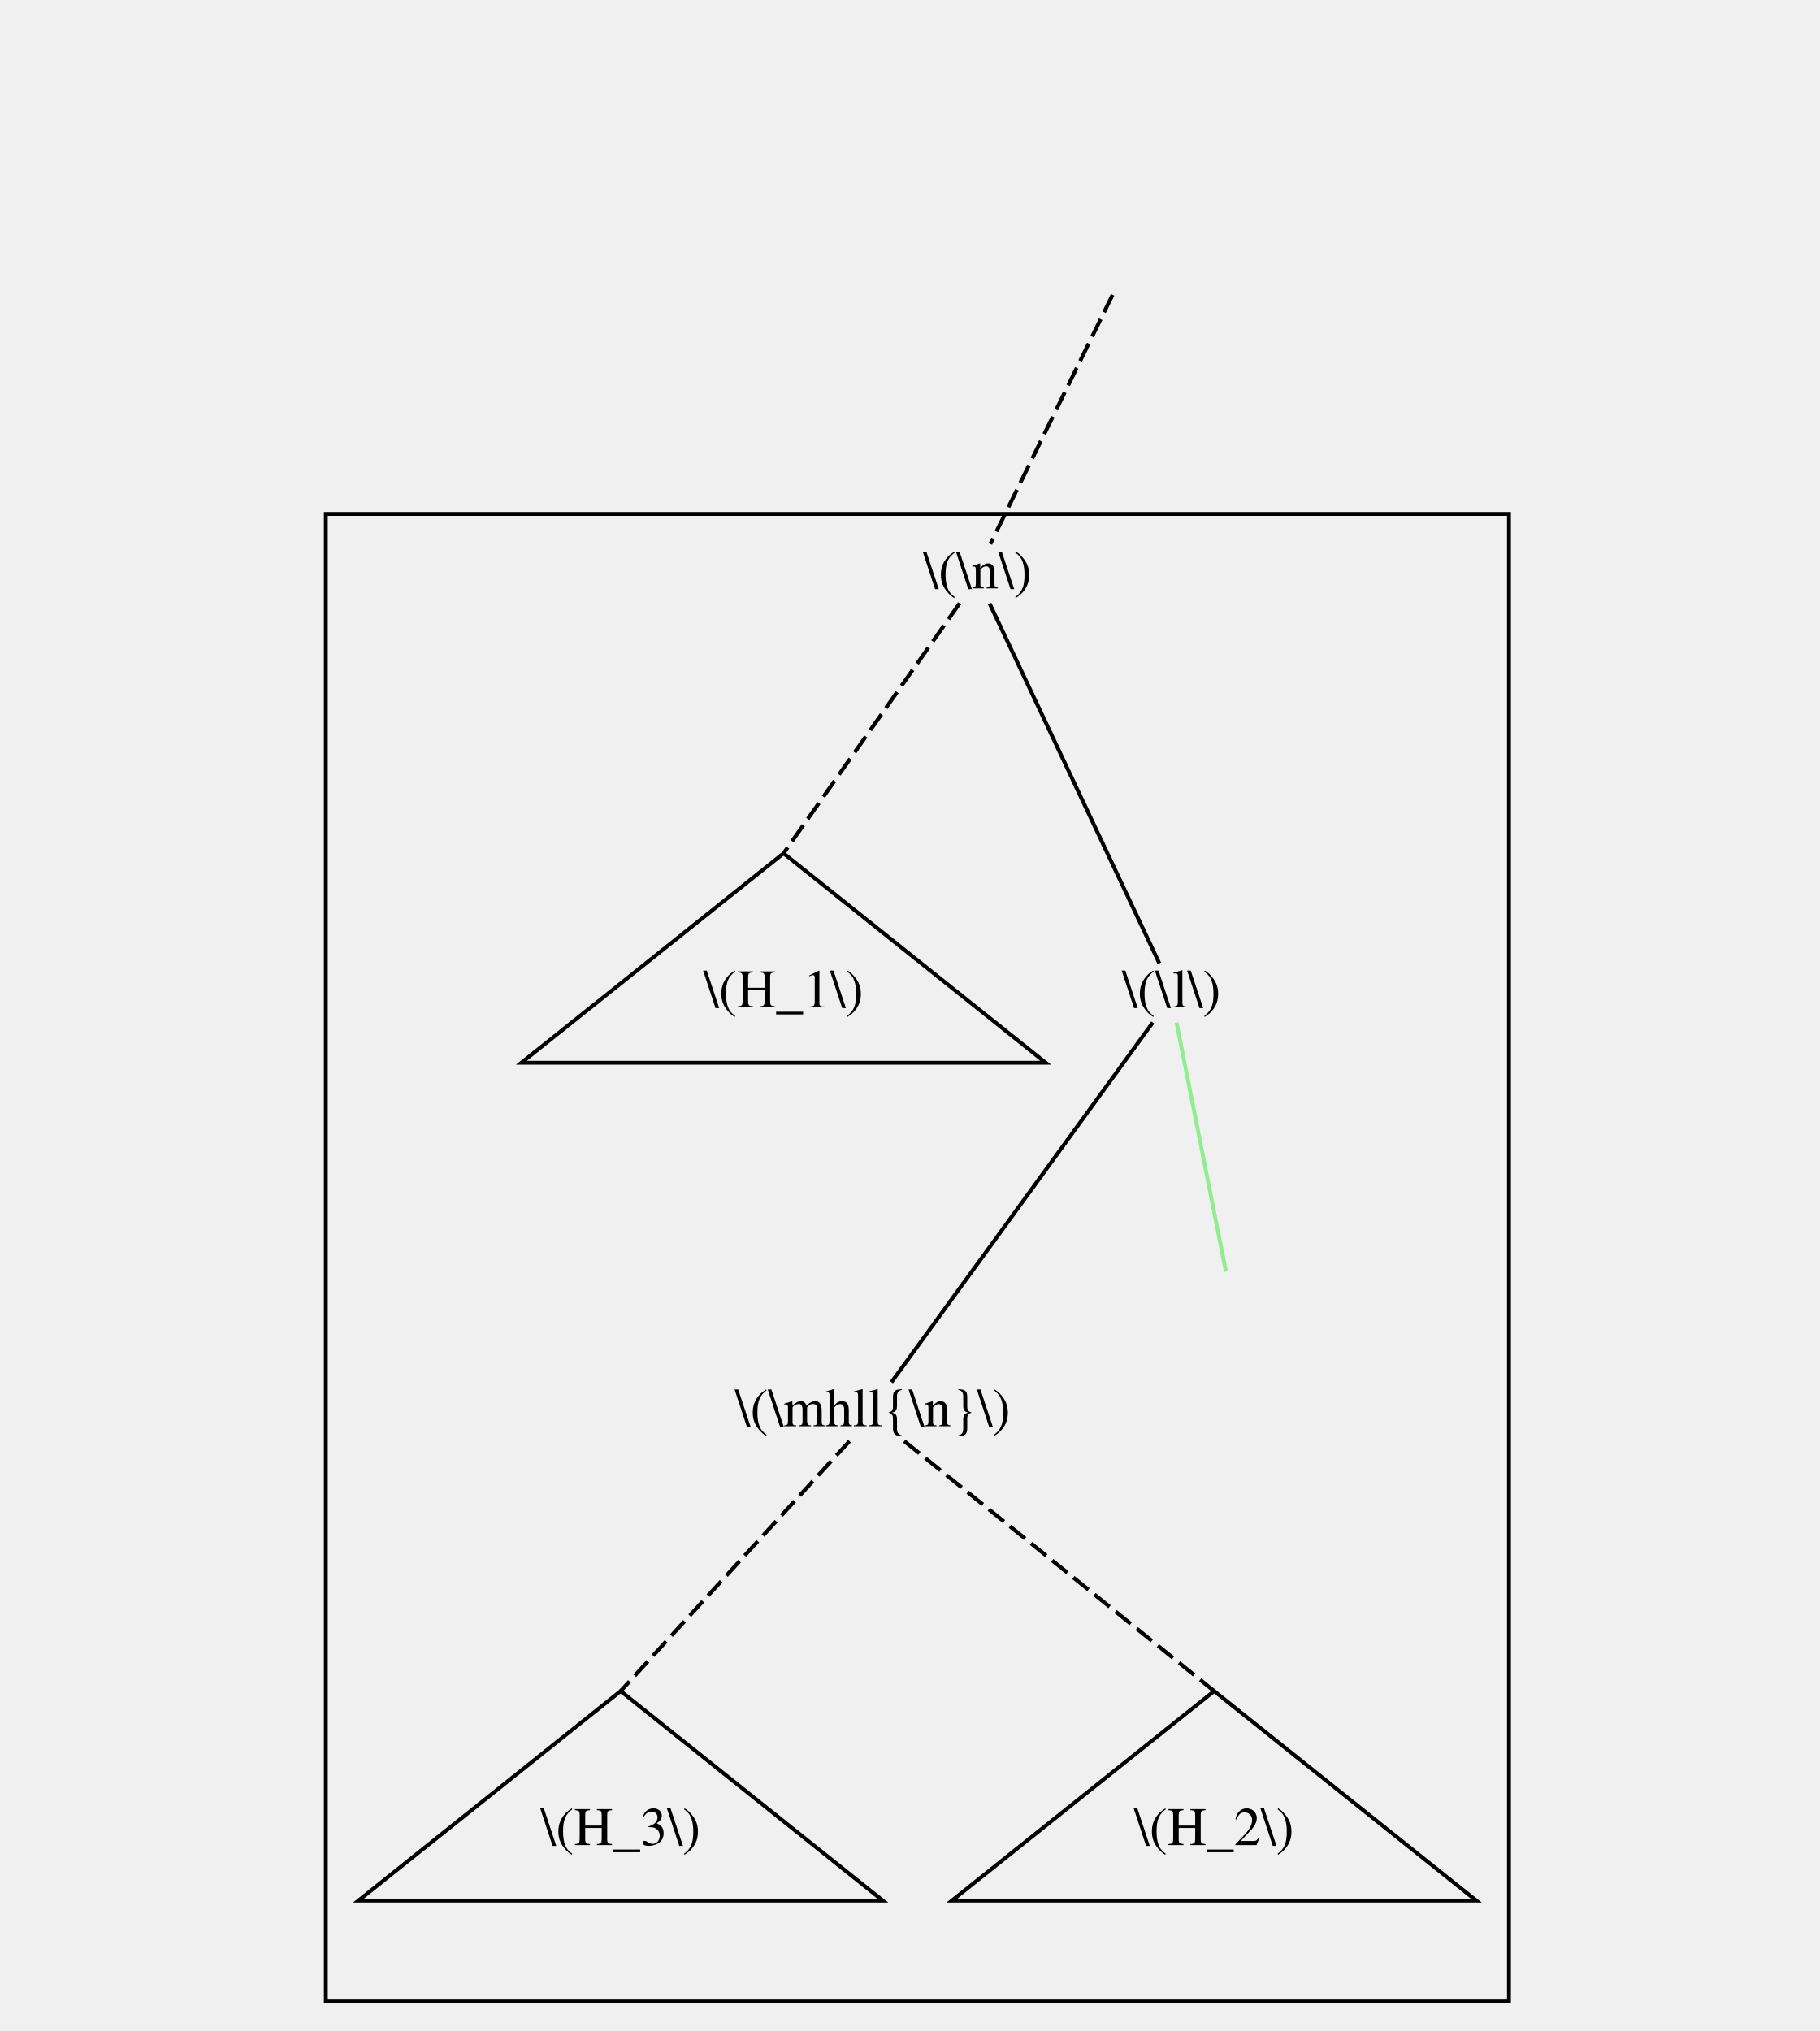
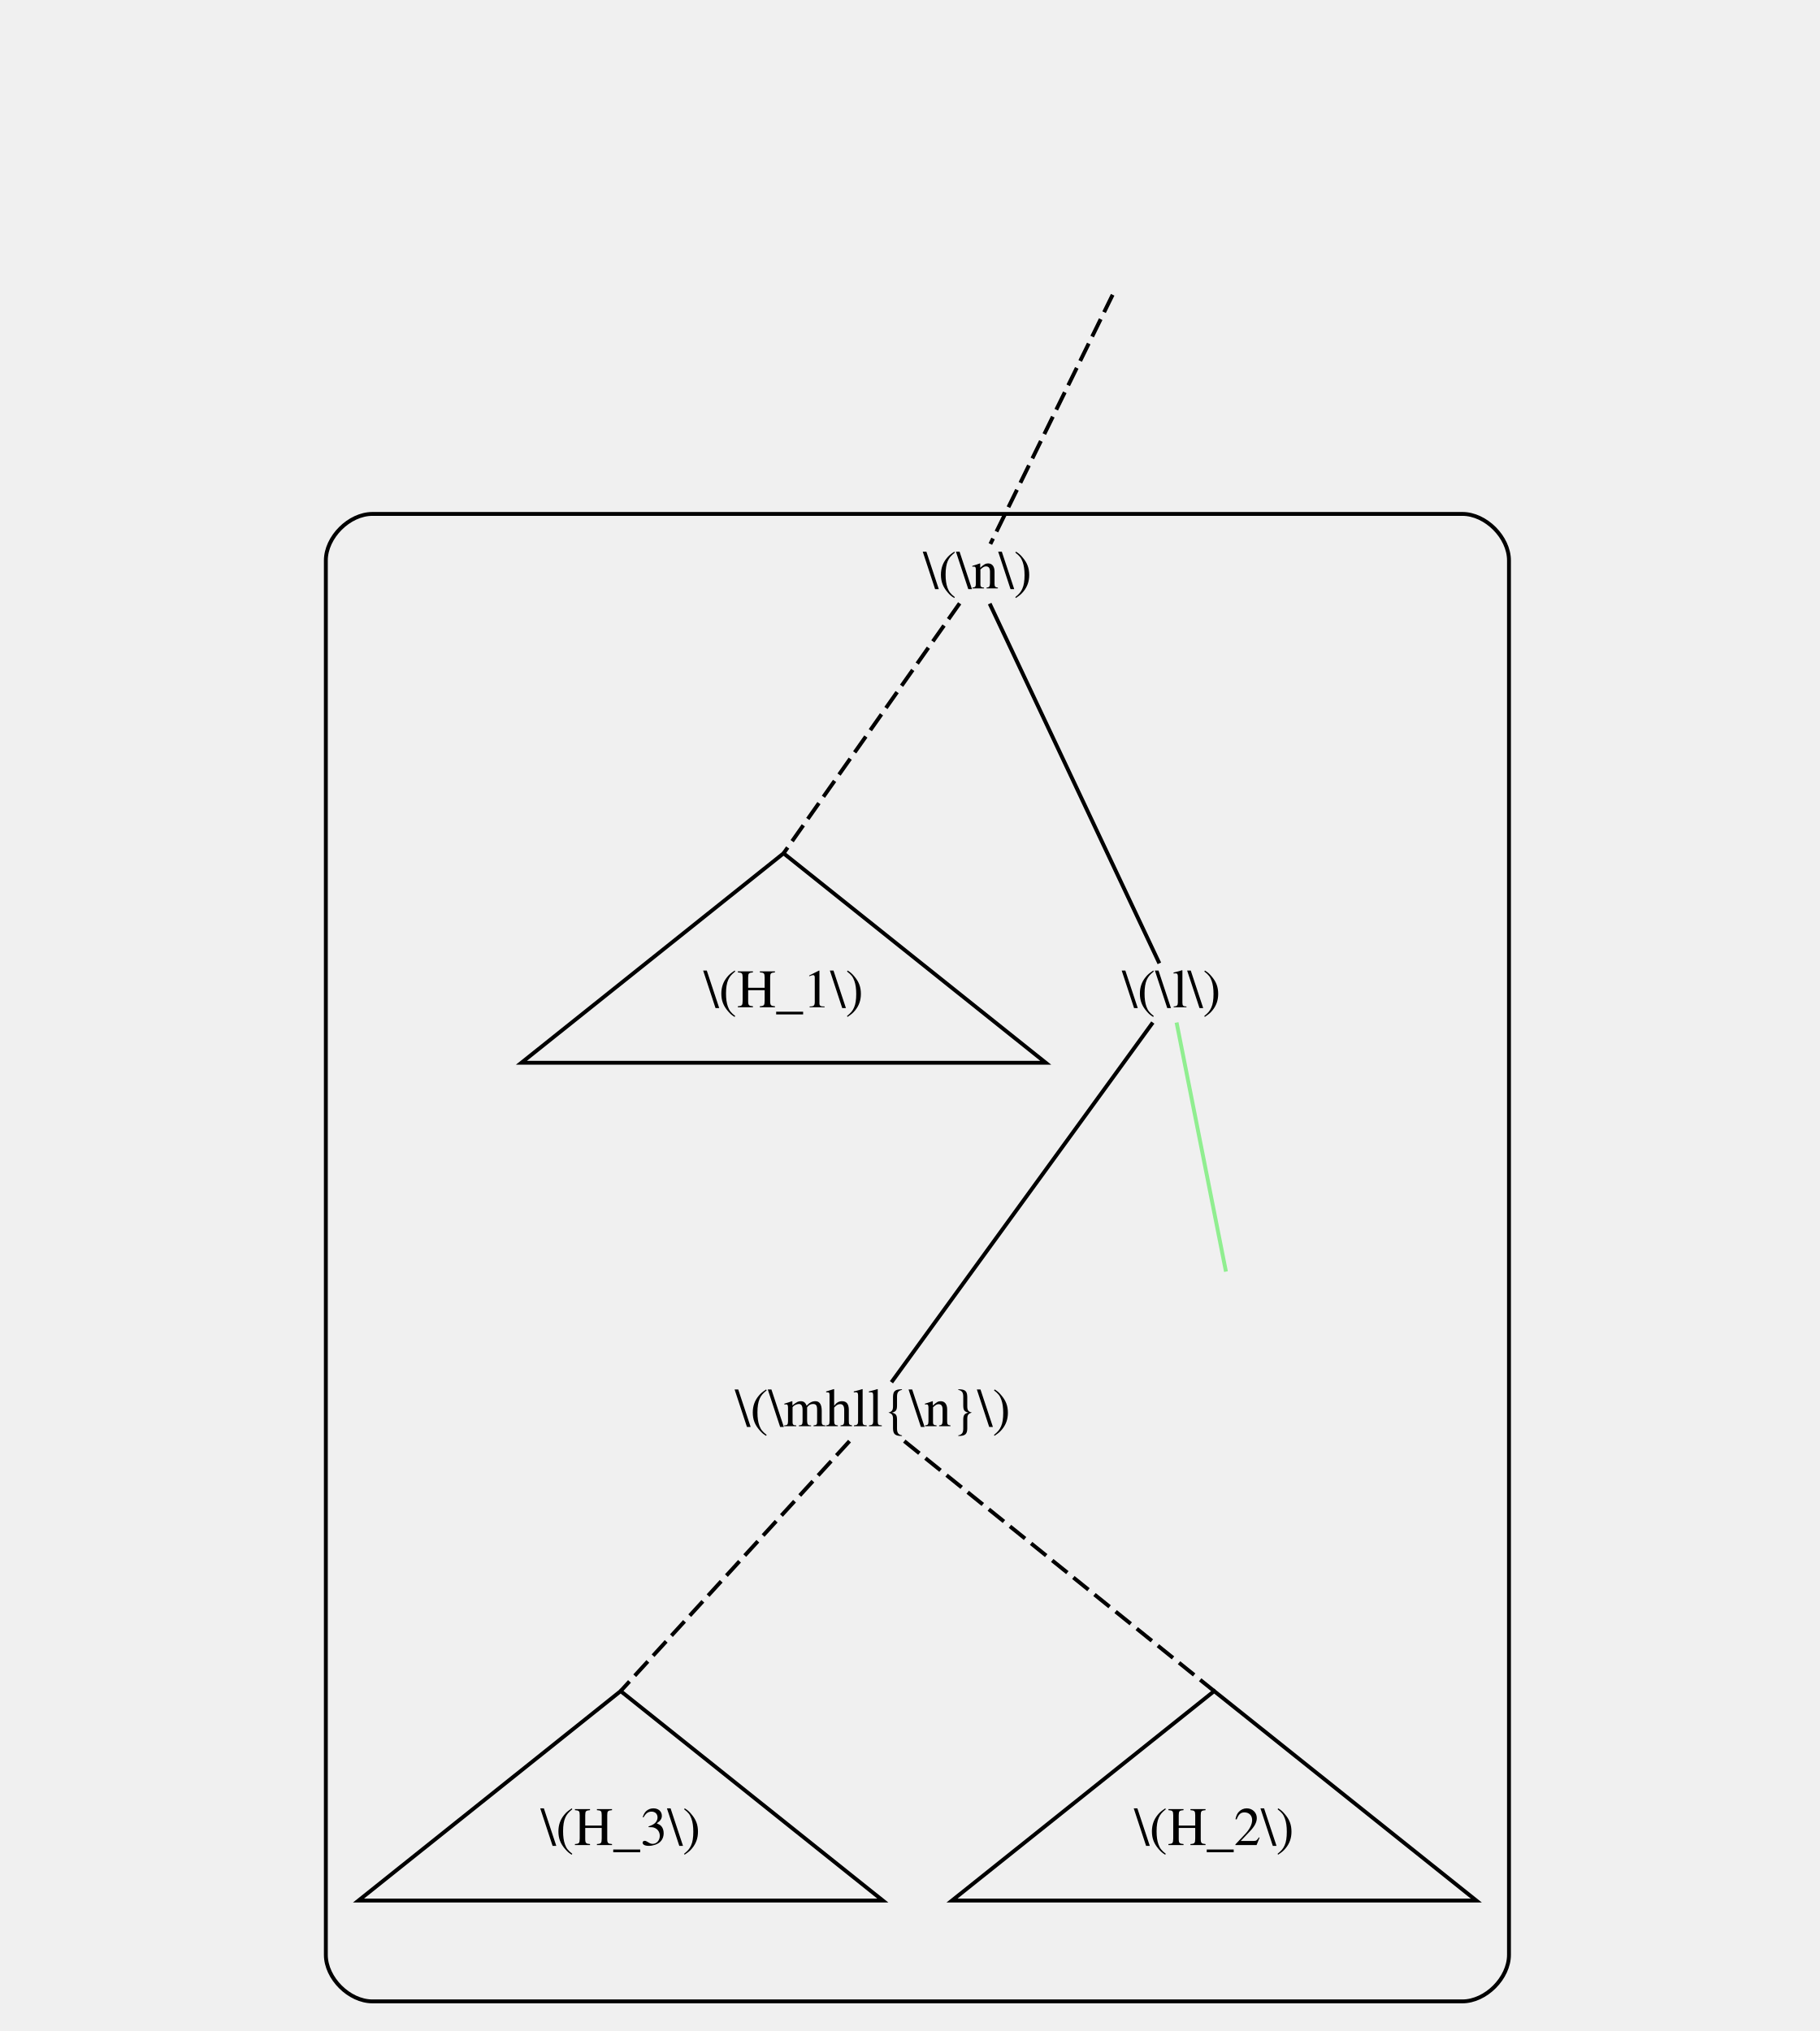
<svg xmlns="http://www.w3.org/2000/svg" width="258pt" height="288pt" viewBox="0.00 0.00 258.00 288.00">
  <g id="graph0" class="graph" transform="scale(0.55 0.55) rotate(0) translate(4 524)">
    <g id="clust1" class="cluster">
-       <polygon fill="transparent" stroke="black" points="80,-8 80,-391.5 385,-391.5 385,-8 80,-8" />
+       <path fill="#ffffff" fill-opacity="0.004" stroke="black" d="M92,-8C92,-8 373,-8 373,-8 379,-8 385,-14 385,-20 385,-20 385,-379.5 385,-379.5 385,-385.5 379,-391.5 373,-391.5 373,-391.5 92,-391.5 92,-391.5 86,-391.5 80,-385.5 80,-379.5 80,-379.5 80,-20 80,-20 80,-14 86,-8 92,-8" />
    </g>
    <g id="node1" class="node">
</g>
    <g id="node2" class="node">
</g>
    <g id="node5" class="node">
      <text text-anchor="middle" x="248" y="-372.3" font-family="Times,serif" font-size="14.00">\(\n\)</text>
    </g>
    <g id="node3" class="node">
</g>
    <g id="node4" class="node">
</g>
    <g id="edge4" class="edge">
      <path fill="none" stroke="black" stroke-dasharray="5,2" d="M282.83,-448C271.47,-424.84 257.56,-396.48 251.31,-383.75" />
    </g>
    <g id="node6" class="node">
      <polygon fill="none" stroke="black" points="198,-304 130.42,-250 265.58,-250 198,-304" />
      <text text-anchor="middle" x="198" y="-264.3" font-family="Times,serif" font-size="14.00">\(H_1\)</text>
    </g>
    <g id="edge5" class="edge">
      <path fill="none" stroke="black" stroke-dasharray="5,2" d="M243.39,-368.45C231.01,-350.87 198,-304 198,-304" />
    </g>
    <g id="node7" class="node">
      <text text-anchor="middle" x="298" y="-264.3" font-family="Times,serif" font-size="14.00">\(\l\)</text>
    </g>
    <g id="edge6" class="edge">
      <path fill="none" stroke="black" d="M251.13,-368.37C260.11,-349.33 285.9,-294.66 294.87,-275.63" />
    </g>
    <g id="node8" class="node">
      <text text-anchor="middle" x="221" y="-156.3" font-family="Times,serif" font-size="14.00">\(\mhll{\n}\)</text>
    </g>
    <g id="edge7" class="edge">
      <path fill="none" stroke="black" d="M293.18,-260.37C279.36,-241.33 239.64,-186.66 225.81,-167.63" />
    </g>
    <g id="node11" class="node">
</g>
    <g id="edge8" class="edge">
      <path fill="none" stroke="lightgreen" d="M299.31,-260.37C301.82,-247.72 307.44,-219.35 312.04,-196.15" />
    </g>
    <g id="node9" class="node">
      <polygon fill="none" stroke="black" points="156,-88 88.42,-34 223.58,-34 156,-88" />
      <text text-anchor="middle" x="156" y="-48.3" font-family="Times,serif" font-size="14.00">\(H_3\)</text>
    </g>
    <g id="edge9" class="edge">
      <path fill="none" stroke="black" stroke-dasharray="5,2" d="M215,-152.45C198.91,-134.87 156,-88 156,-88" />
    </g>
    <g id="node10" class="node">
      <polygon fill="none" stroke="black" points="309,-88 241.42,-34 376.58,-34 309,-88" />
      <text text-anchor="middle" x="309" y="-48.3" font-family="Times,serif" font-size="14.00">\(H_2\)</text>
    </g>
    <g id="edge10" class="edge">
      <path fill="none" stroke="black" stroke-dasharray="5,2" d="M229.12,-152.45C250.91,-134.87 309,-88 309,-88" />
    </g>
  </g>
</svg>
